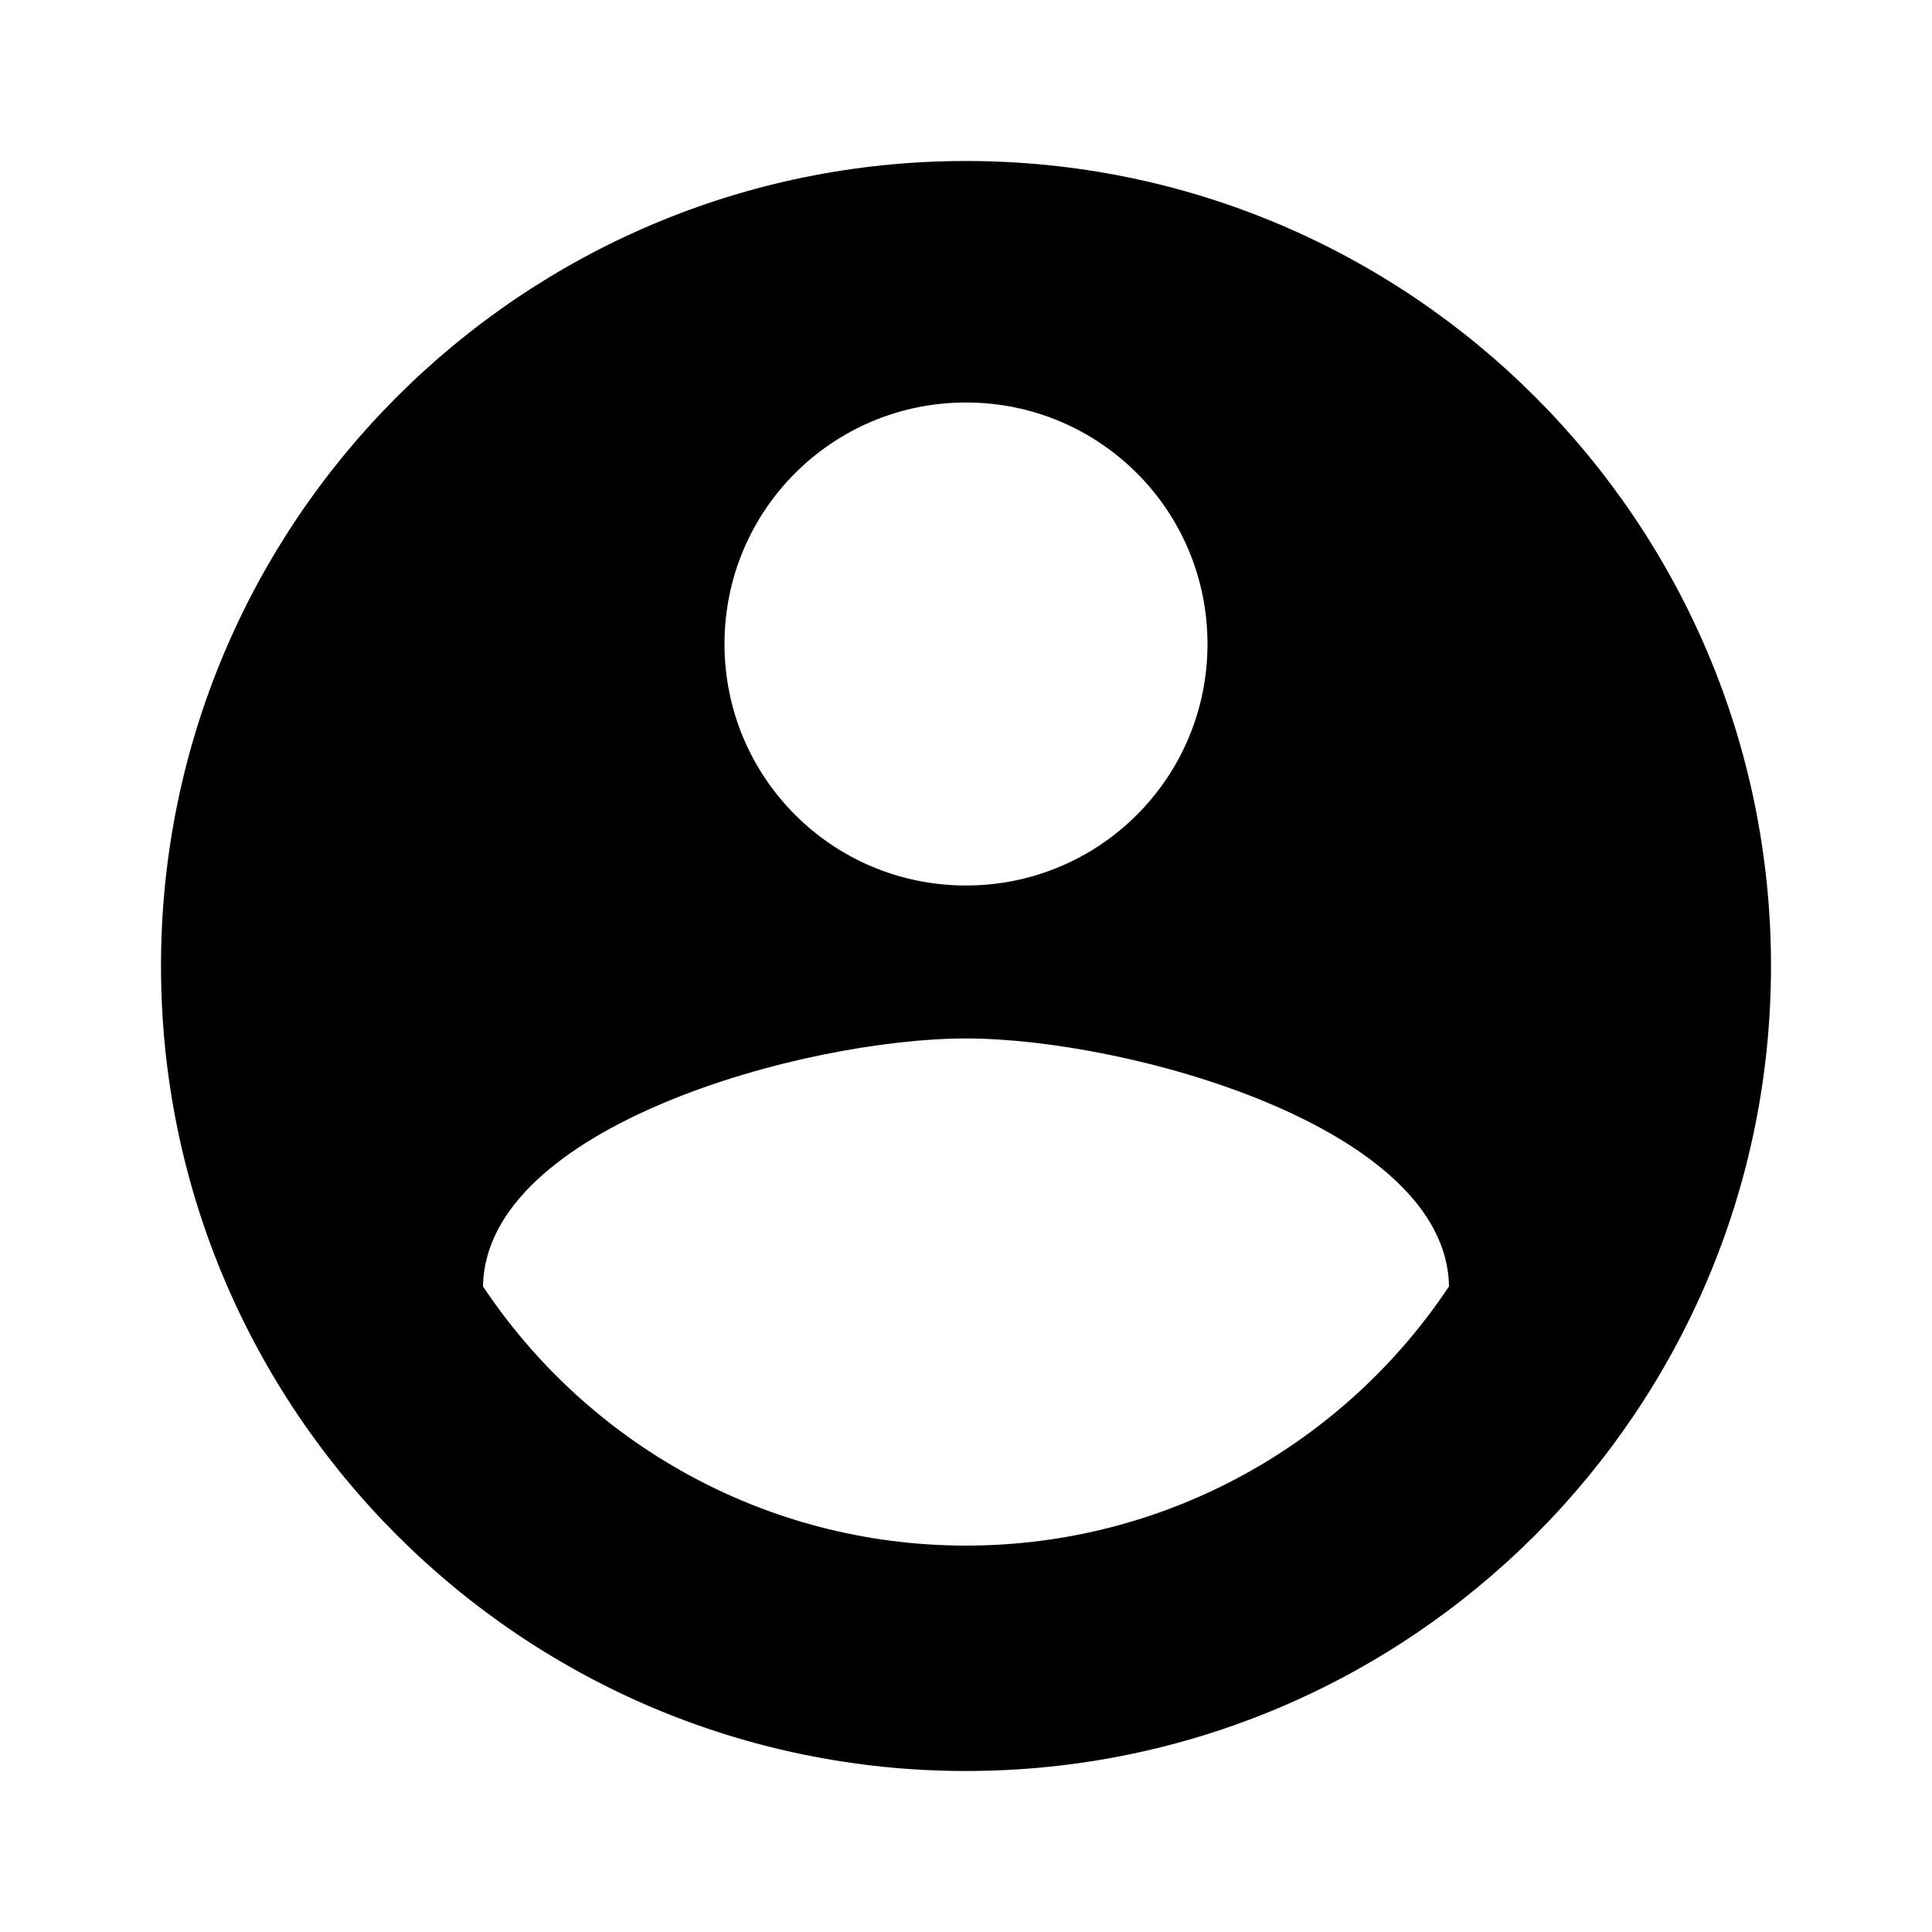
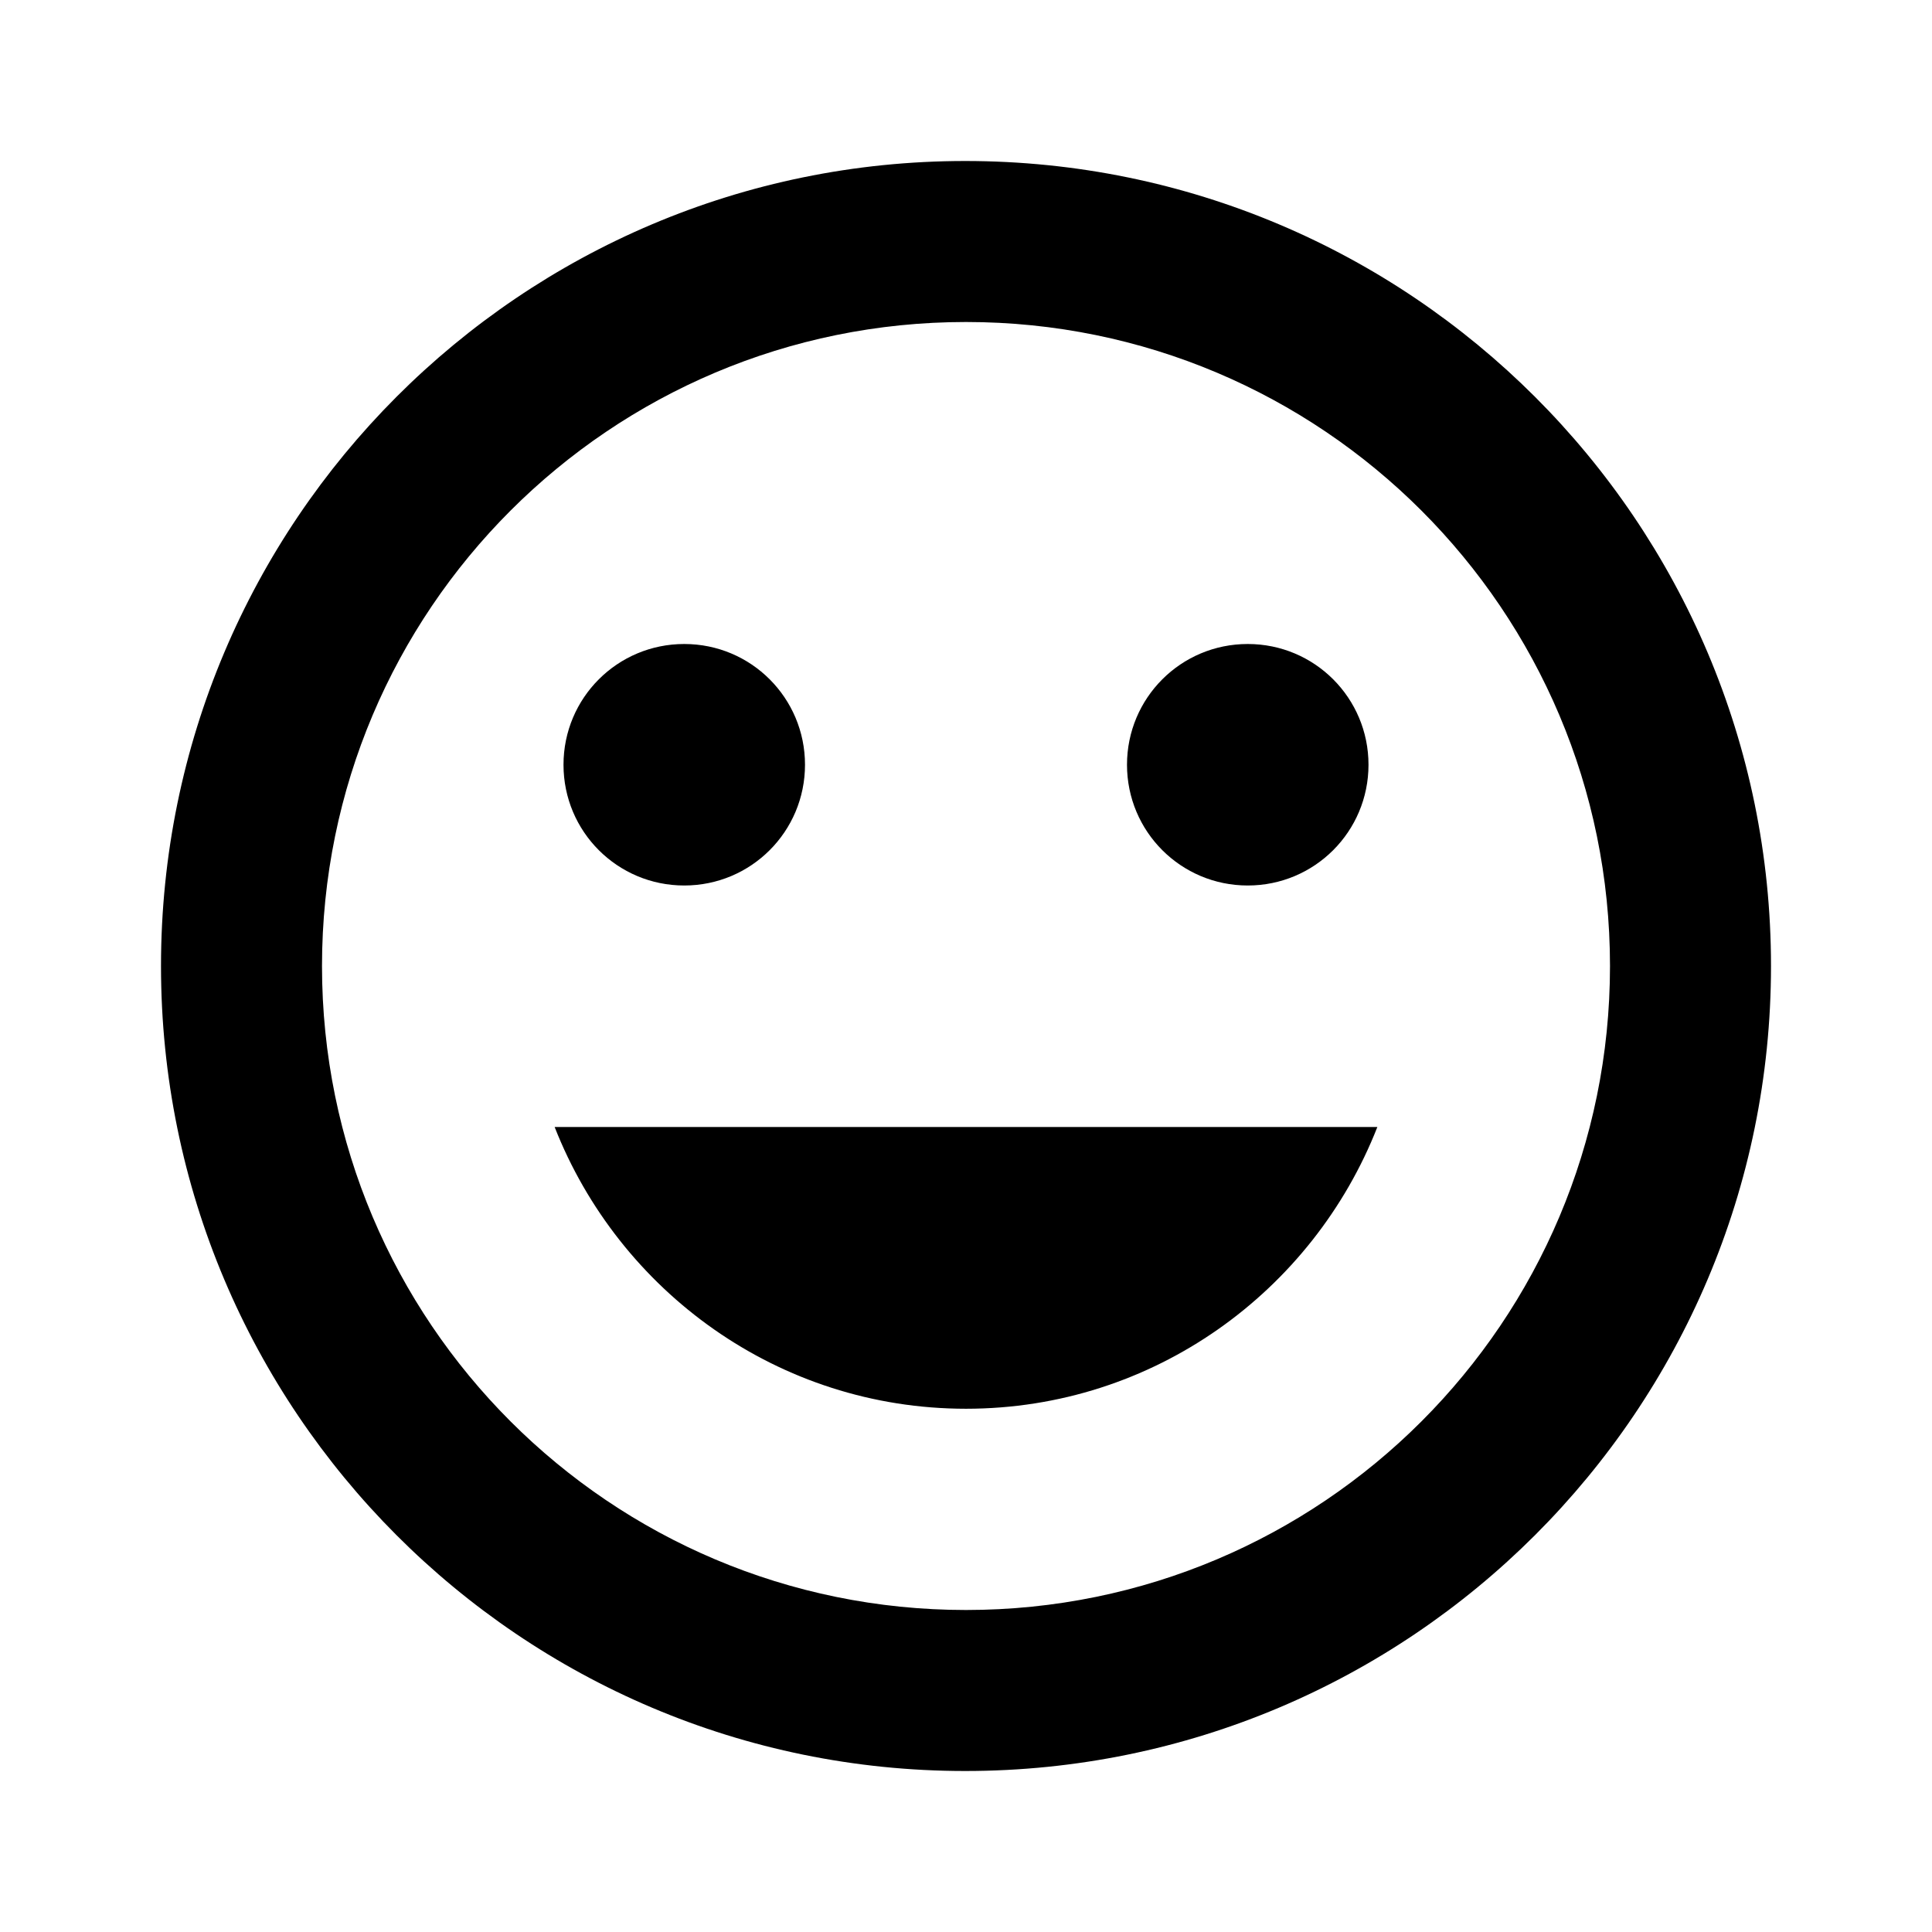
<svg xmlns="http://www.w3.org/2000/svg" width="24" height="24" viewBox="0 0 24 24">
-   <path d="M12 2C6.48 2 2 6.48 2 12s4.48 10 10 10 10-4.48 10-10S17.52 2 12 2zm0 3c1.66 0 3 1.34 3 3s-1.34 3-3 3-3-1.34-3-3 1.34-3 3-3zm0 14.2c-2.5 0-4.71-1.28-6-3.22.03-1.99 4-3.08 6-3.08 1.99 0 5.97 1.09 6 3.08-1.29 1.94-3.5 3.22-6 3.22z" />
+   <path d="M11.99 2C6.47 2 2 6.48 2 12s4.47 10 9.99 10C17.52 22 22 17.52 22 12S17.52 2 11.99 2zM12 20c-4.42 0-8-3.58-8-8s3.58-8 8-8 8 3.58 8 8-3.58 8-8 8zm3.5-9c.83 0 1.5-.67 1.5-1.5S16.33 8 15.5 8 14 8.67 14 9.5s.67 1.5 1.5 1.5zm-7 0c.83 0 1.5-.67 1.5-1.5S9.33 8 8.5 8 7 8.67 7 9.5 7.67 11 8.5 11zm3.5 6.5c2.33 0 4.31-1.46 5.11-3.5H6.89c.8 2.04 2.78 3.5 5.11 3.5z" />
</svg>
